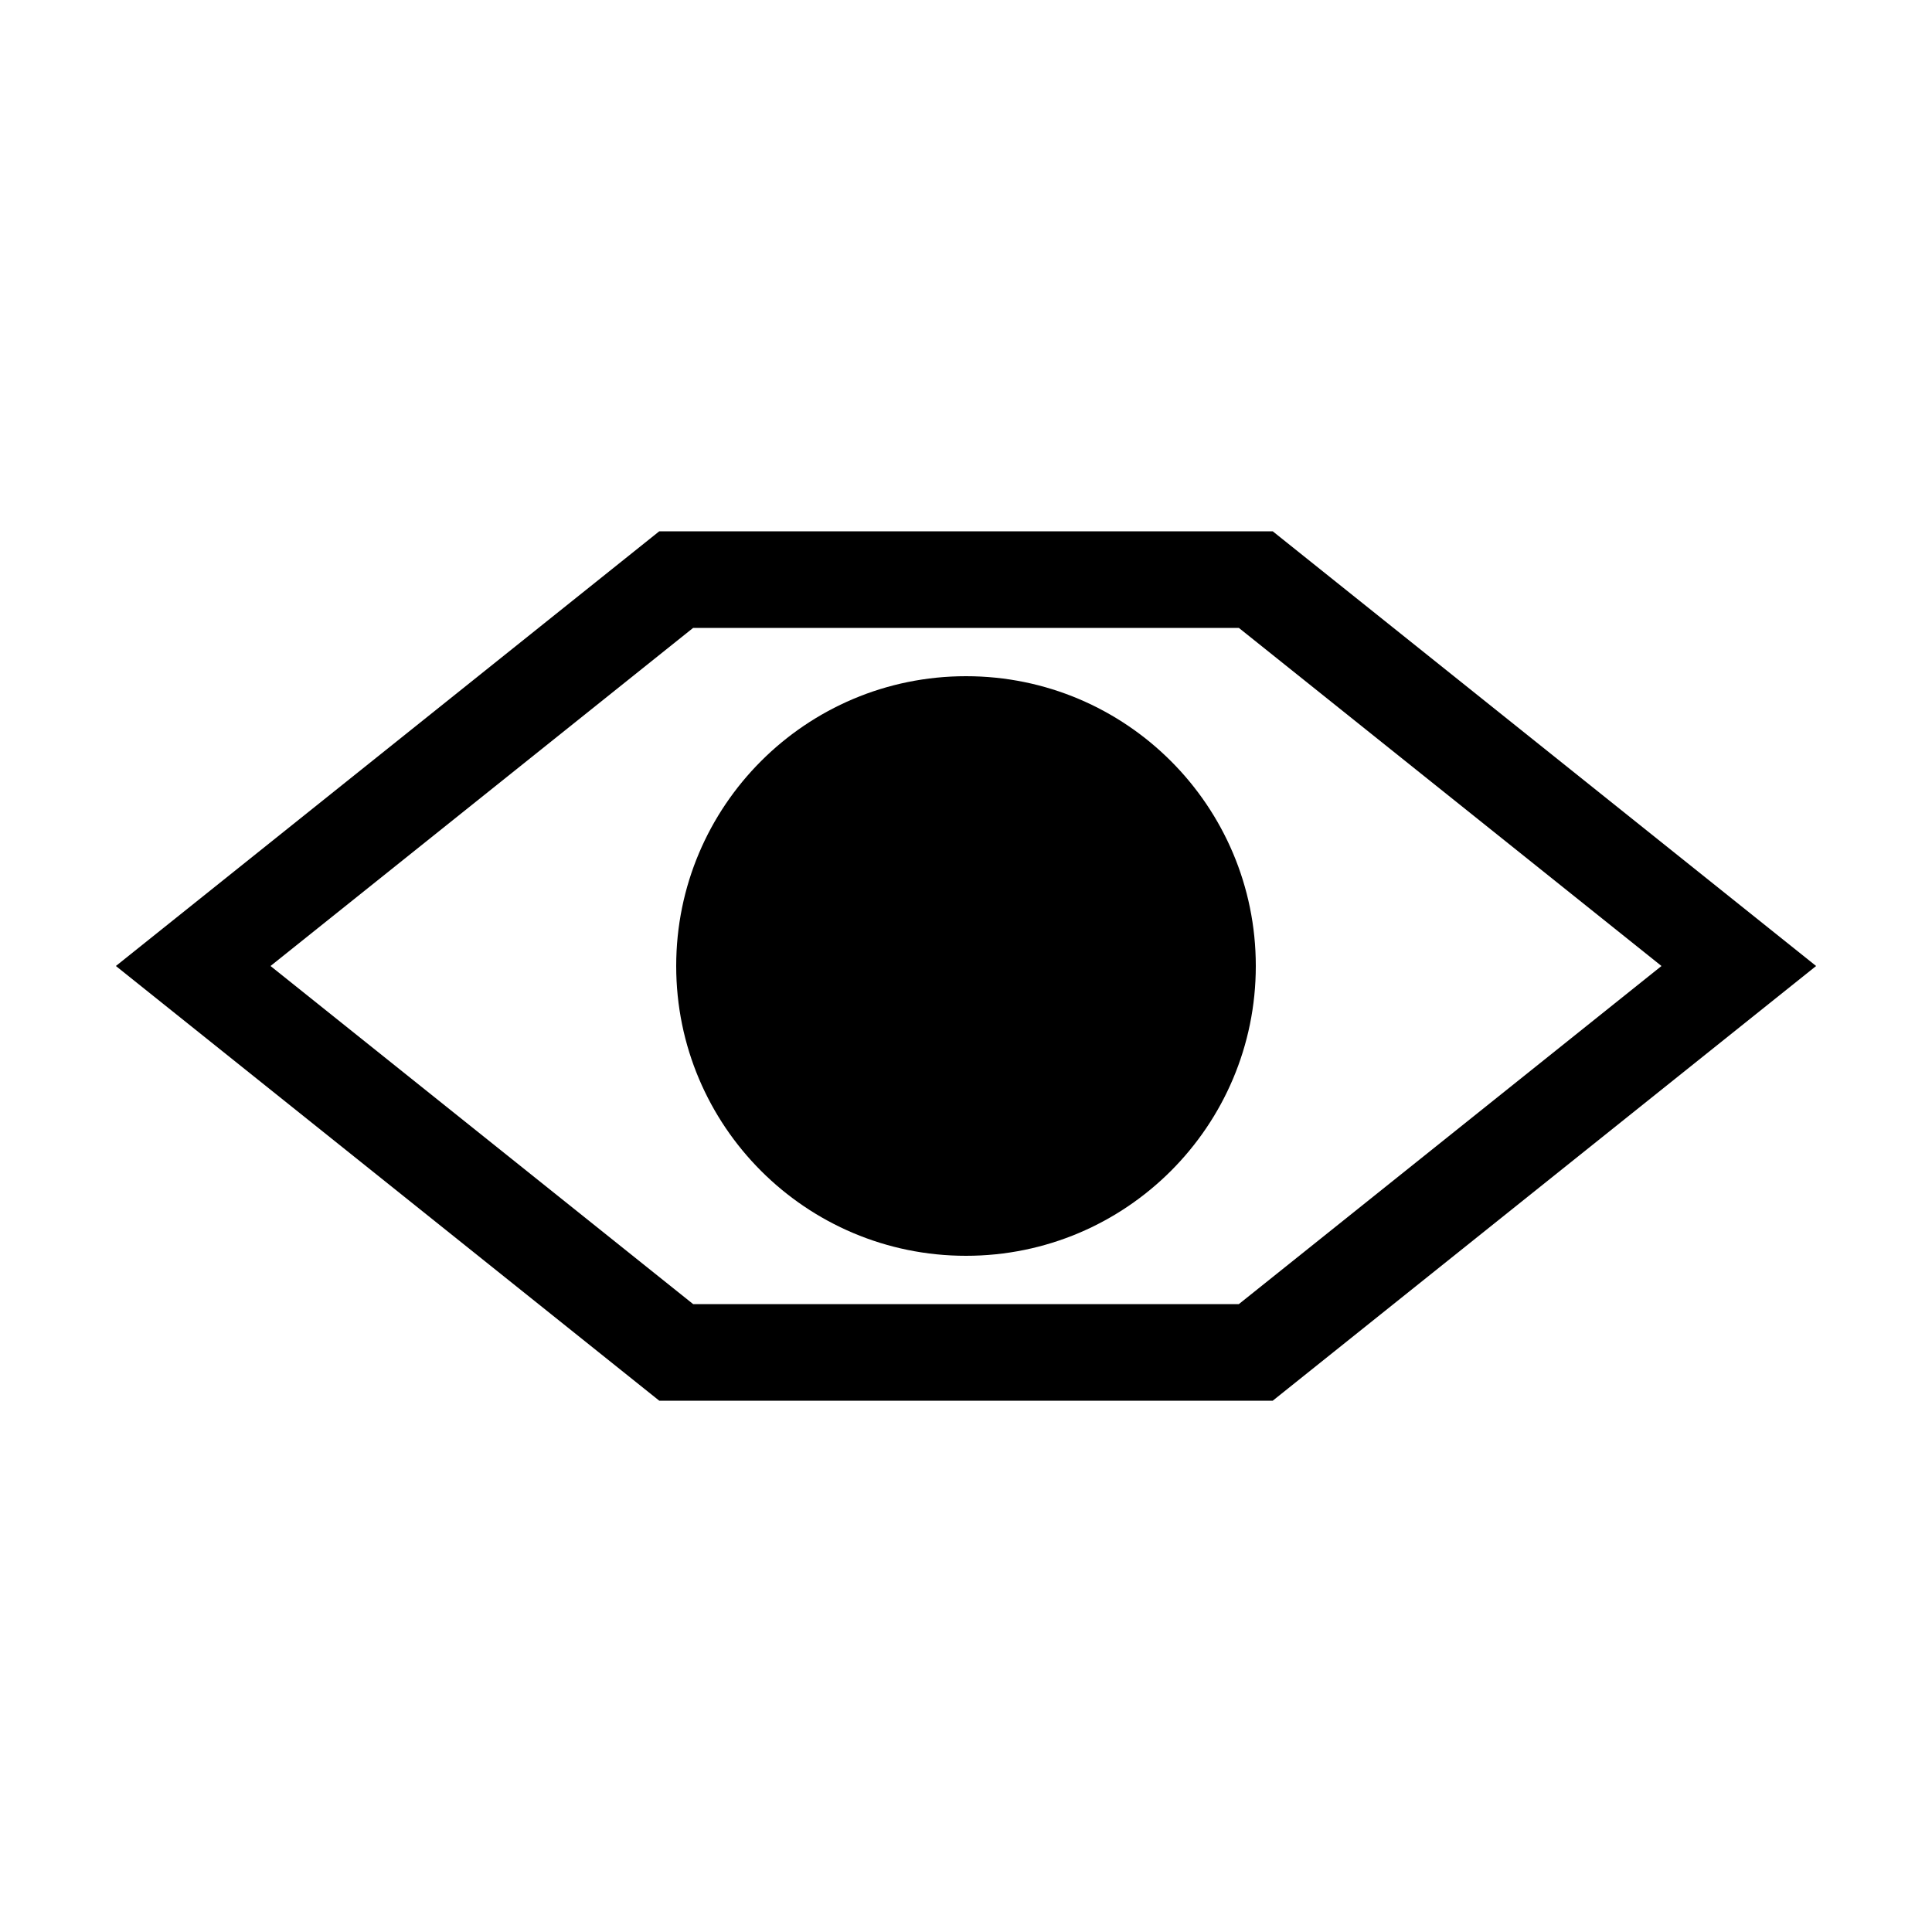
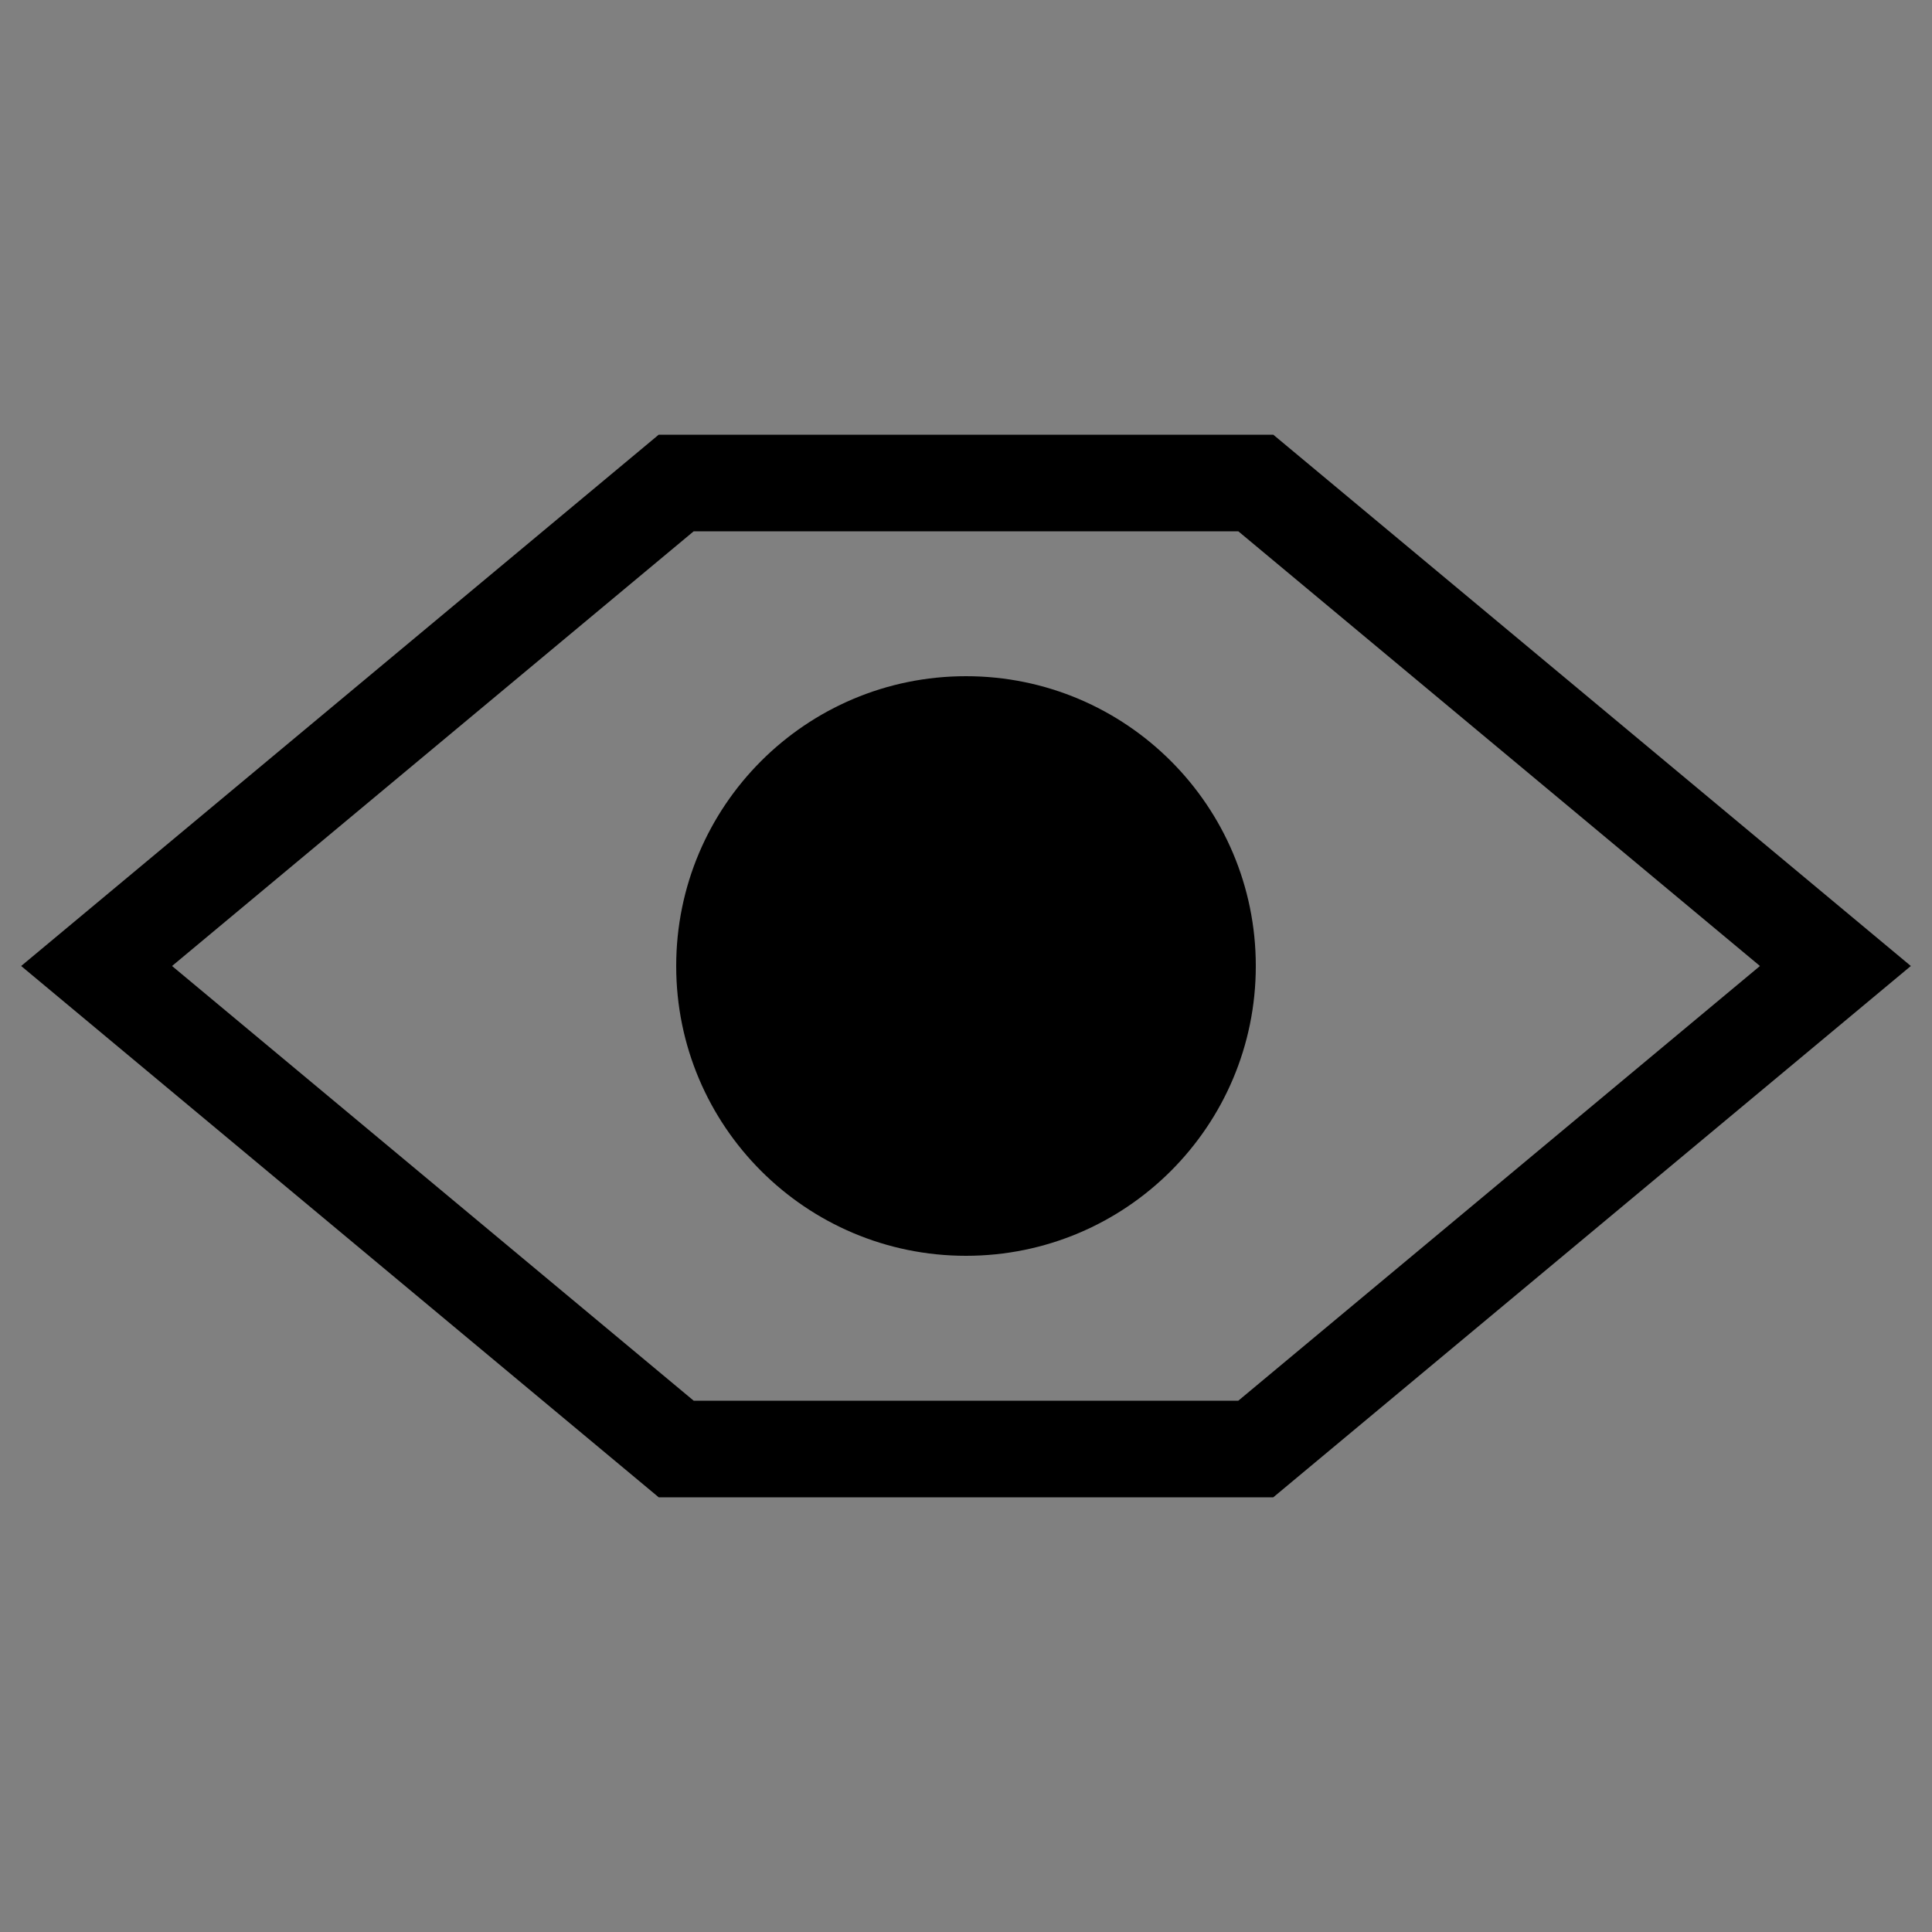
<svg xmlns="http://www.w3.org/2000/svg" width="100" height="100">
-   <path d="M 50 30 l 15 0 l 25 20 l -25 20 l -30 0 l -25 -20 l 25 -20 l 20 0" stroke="black" stroke-width="5" fill-opacity="0" stroke-linecap="round" />
-   <ellipse fill-opacity="1" stroke-width="0" ry="15" rx="15" cy="50" cx="50" fill="black" />
+   <rect x="0" y="0" width="100" height="100" fill="grey" />
+   <path d="M 50 25 l 15 0 l 30 25 l -30 25 l -30 0 l -30 -25 l 30 -25 l 20 0" stroke="black" stroke-width="5" fill-opacity="0" stroke-linecap="round" />
+   <ellipse ry="15" rx="15" cy="50" cx="50" fill="black" />
</svg>
